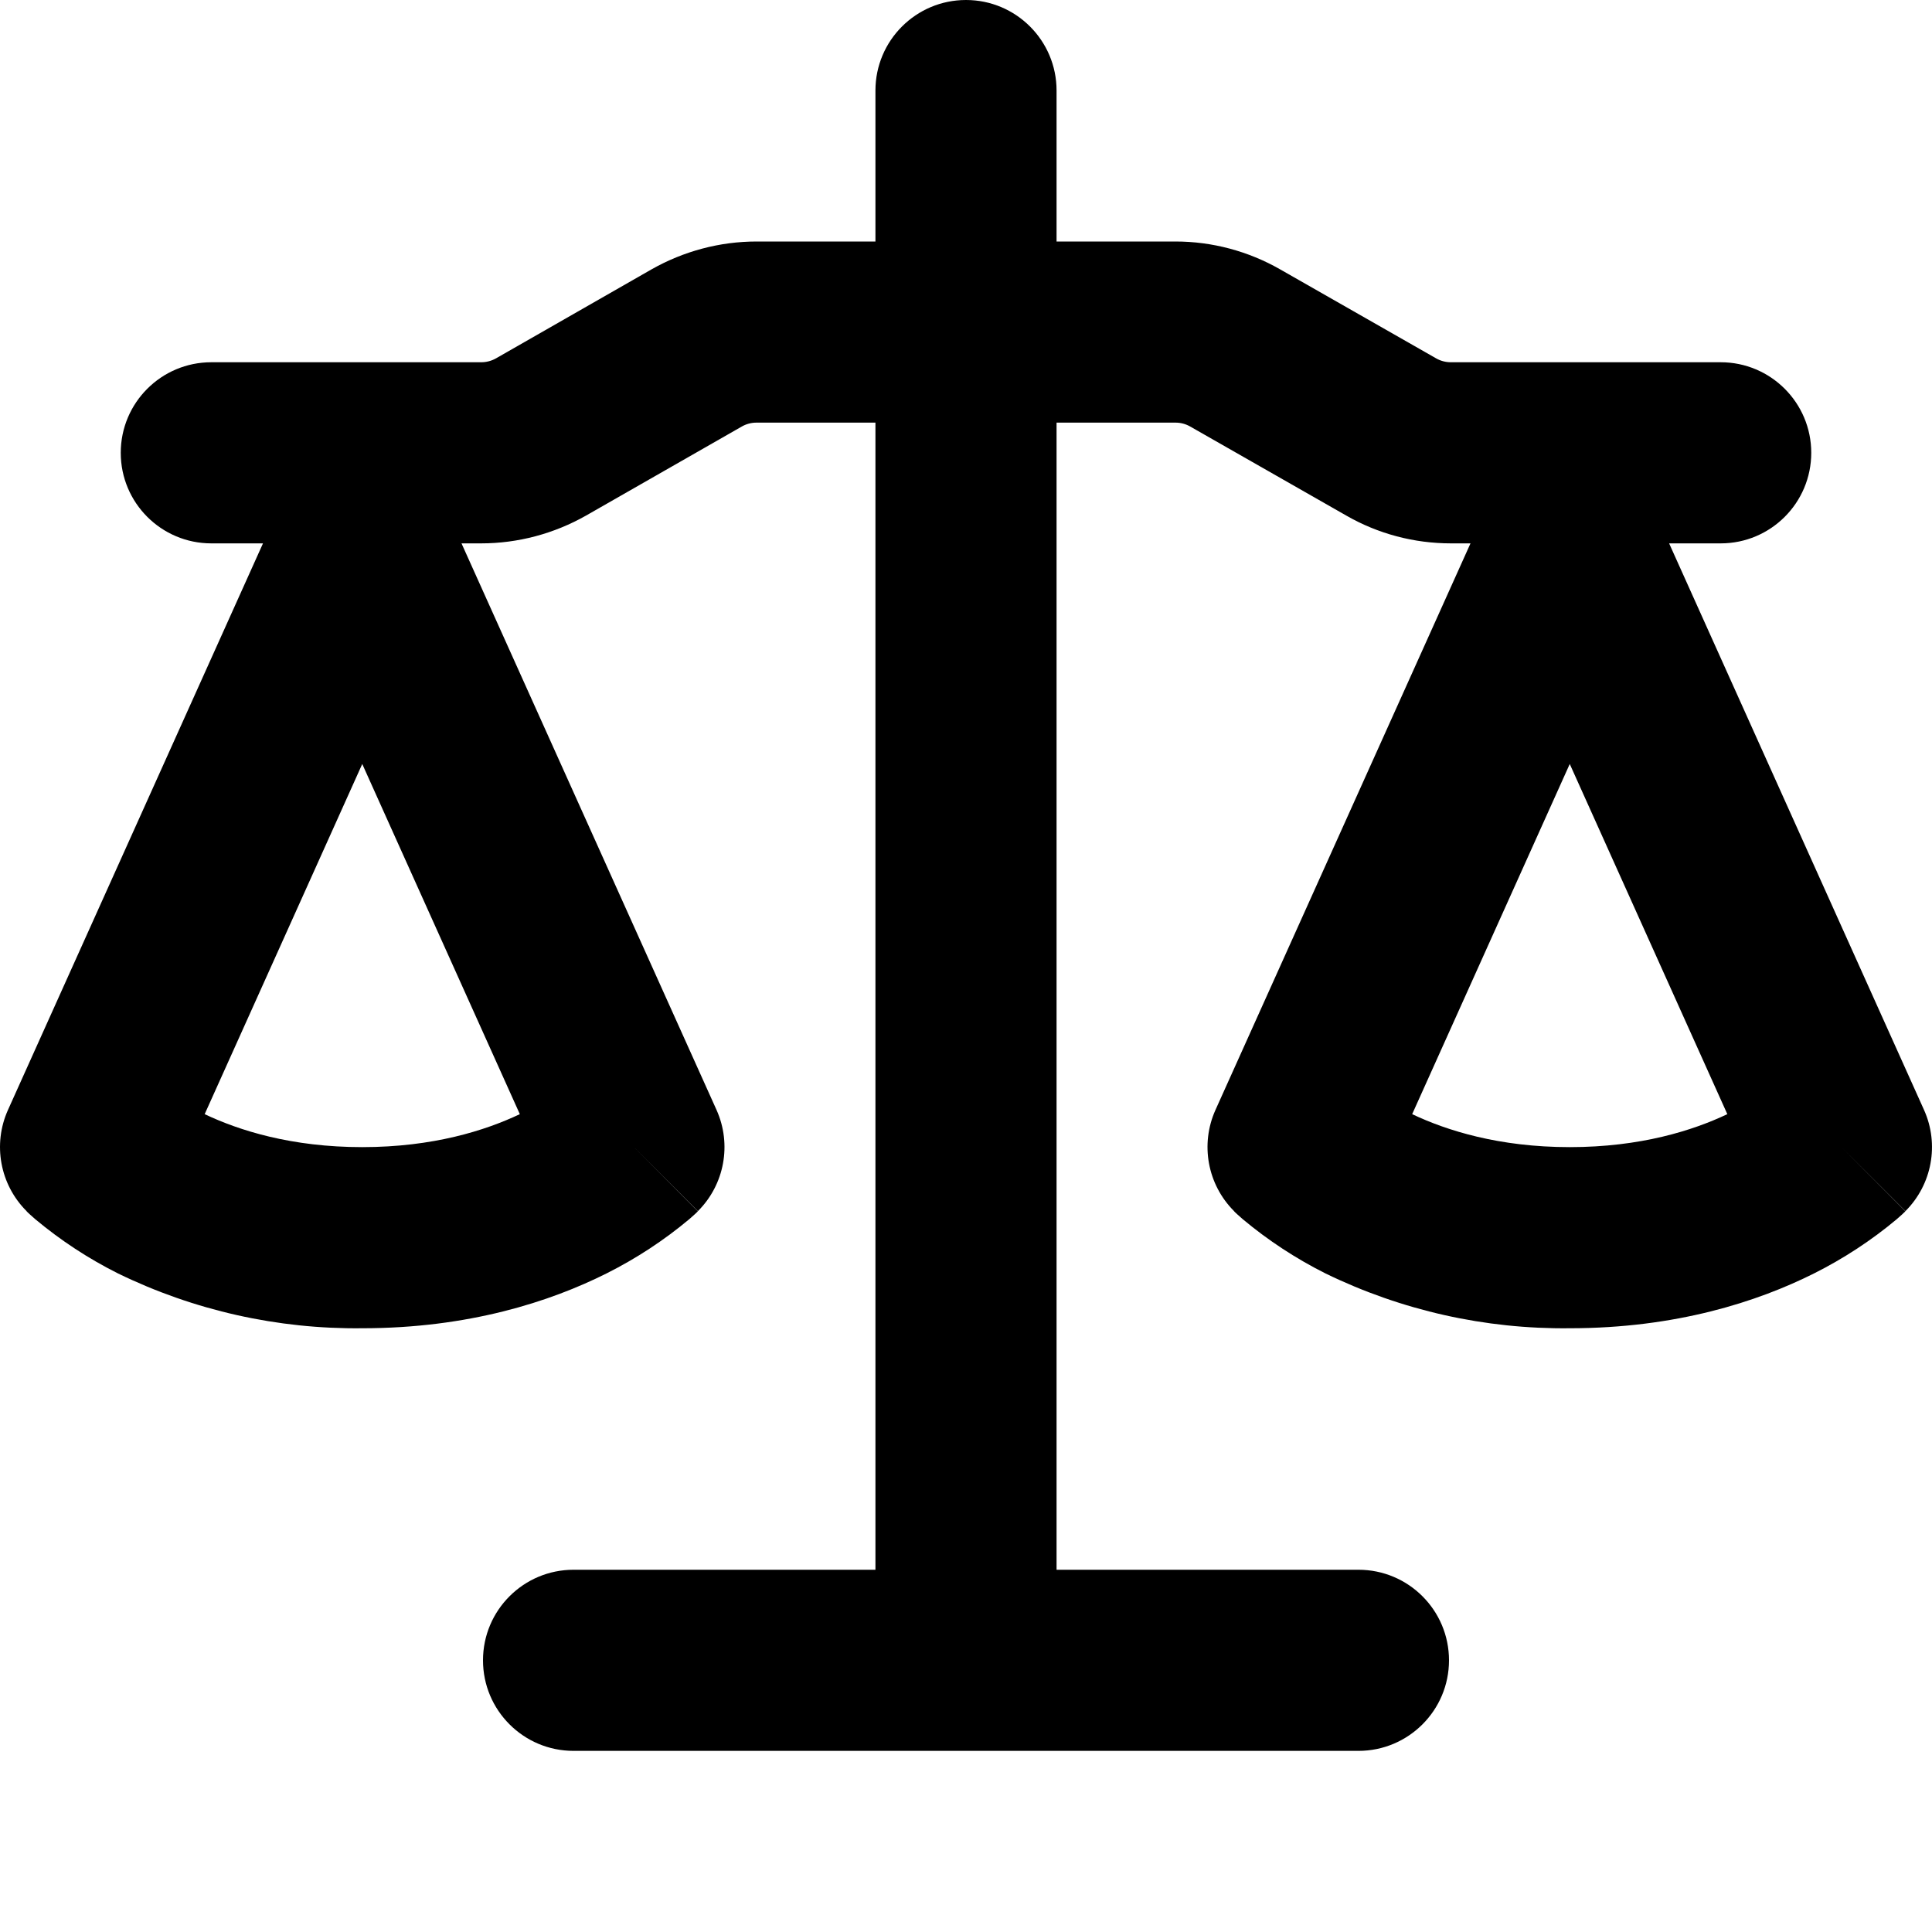
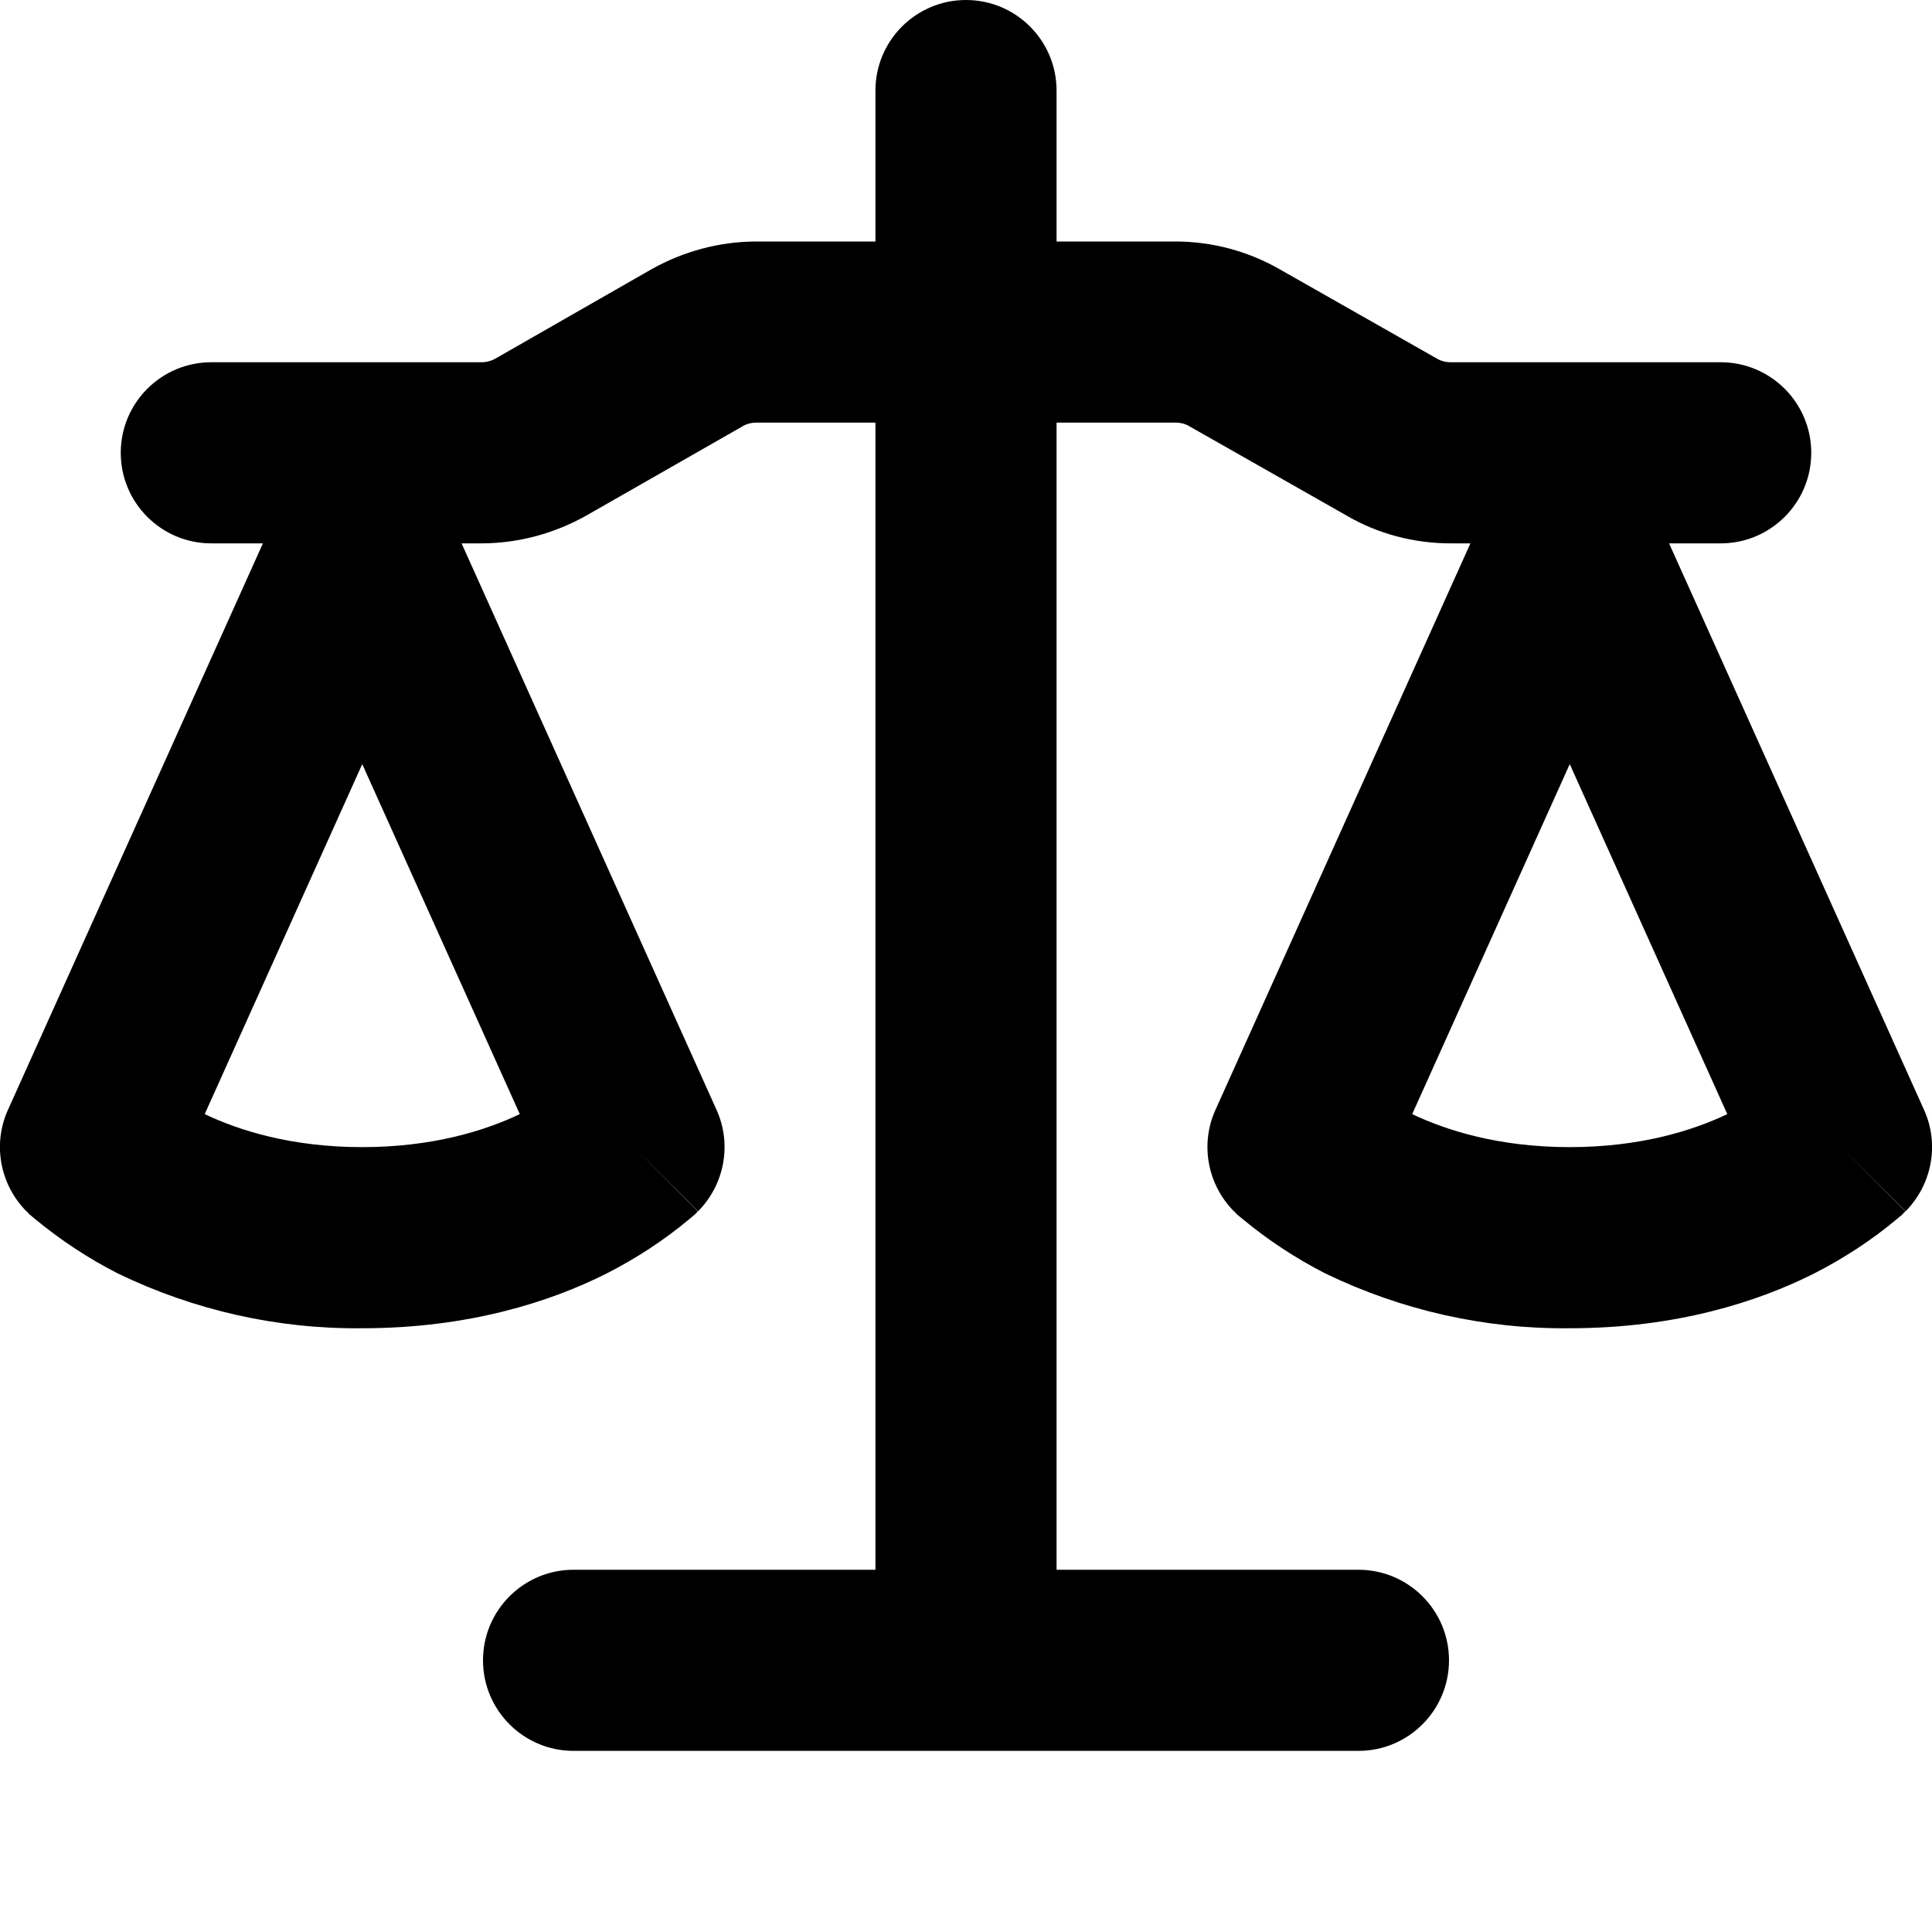
- <svg xmlns="http://www.w3.org/2000/svg" role="img" viewBox="0 0 16 16">
-   <path d="M8.75.75V2h.985c.304 0 .603.08.867.231l1.29.736c.038.022.08.033.124.033h2.234a.75.75 0 0 1 0 1.5h-.427l2.111 4.692a.75.75 0 0 1-.154.838l-.53-.53.529.531-.001.002-.002.002-.006.006-.006.005-.01.01-.045.04c-.21.176-.441.327-.686.45C14.556 10.78 13.88 11 13 11a4.498 4.498 0 0 1-2.023-.454 3.544 3.544 0 0 1-.686-.45l-.045-.04-.016-.015-.006-.006-.004-.004v-.001a.75.75 0 0 1-.154-.838L12.178 4.5h-.162c-.305 0-.604-.079-.868-.231l-1.29-.736a.245.245 0 0 0-.124-.033H8.75V13h2.5a.75.75 0 0 1 0 1.5h-6.5a.75.75 0 0 1 0-1.5h2.5V3.5h-.984a.245.245 0 0 0-.124.033l-1.289.737c-.265.15-.564.23-.869.23h-.162l2.112 4.692a.75.75 0 0 1-.154.838l-.53-.53.529.531-.001.002-.002.002-.006.006-.016.015-.045.04c-.21.176-.441.327-.686.45C4.556 10.78 3.88 11 3 11a4.498 4.498 0 0 1-2.023-.454 3.544 3.544 0 0 1-.686-.45l-.045-.04-.016-.015-.006-.006-.004-.004v-.001a.75.75 0 0 1-.154-.838L2.178 4.5H1.75a.75.75 0 0 1 0-1.5h2.234a.249.249 0 0 0 .125-.033l1.288-.737c.265-.15.564-.23.869-.23h.984V.75a.75.75 0 0 1 1.5 0Zm2.945 8.477c.285.135.718.273 1.305.273s1.02-.138 1.305-.273L13 6.327Zm-10 0c.285.135.718.273 1.305.273s1.02-.138 1.305-.273L3 6.327Z" />
+ <svg xmlns="http://www.w3.org/2000/svg" role="img" viewBox="0 0 24 24">
+   <path d="M 13.125 1.125 L 13.125 3 L 14.602 3 C 15.059 3 15.508 3.121 15.902 3.348 L 17.84 4.449 C 17.895 4.484 17.957 4.5 18.023 4.5 L 21.375 4.5 C 21.996 4.5 22.5 5.004 22.5 5.625 C 22.5 6.246 21.996 6.75 21.375 6.75 L 20.734 6.75 L 23.902 13.789 C 24.094 14.215 24 14.715 23.672 15.047 L 22.875 14.25 L 23.668 15.047 L 23.668 15.051 L 23.664 15.051 L 23.656 15.062 L 23.645 15.07 L 23.633 15.086 L 23.562 15.145 C 23.25 15.406 22.902 15.633 22.535 15.82 C 21.836 16.172 20.82 16.5 19.5 16.5 C 18.449 16.512 17.41 16.277 16.465 15.82 C 16.098 15.633 15.754 15.406 15.438 15.145 L 15.367 15.086 L 15.344 15.062 L 15.336 15.051 L 15.328 15.047 C 15 14.715 14.906 14.215 15.098 13.789 L 18.266 6.75 L 18.023 6.75 C 17.566 6.75 17.117 6.633 16.723 6.402 L 14.785 5.301 C 14.73 5.266 14.668 5.25 14.602 5.25 L 13.125 5.25 L 13.125 19.5 L 16.875 19.5 C 17.496 19.5 18 20.004 18 20.625 C 18 21.246 17.496 21.75 16.875 21.75 L 7.125 21.75 C 6.504 21.75 6 21.246 6 20.625 C 6 20.004 6.504 19.5 7.125 19.5 L 10.875 19.5 L 10.875 5.25 L 9.398 5.25 C 9.332 5.25 9.27 5.266 9.215 5.301 L 7.281 6.406 C 6.883 6.629 6.434 6.75 5.977 6.75 L 5.734 6.75 L 8.902 13.789 C 9.094 14.215 9 14.715 8.672 15.047 L 7.875 14.25 L 8.668 15.047 L 8.668 15.051 L 8.664 15.051 L 8.656 15.062 L 8.633 15.086 L 8.562 15.145 C 8.25 15.406 7.902 15.633 7.535 15.82 C 6.836 16.172 5.82 16.5 4.5 16.5 C 3.449 16.512 2.41 16.277 1.465 15.82 C 1.098 15.633 0.754 15.406 0.438 15.145 L 0.367 15.086 L 0.344 15.062 L 0.336 15.051 L 0.328 15.047 C 0 14.715 -0.094 14.215 0.098 13.789 L 3.266 6.75 L 2.625 6.75 C 2.004 6.75 1.5 6.246 1.5 5.625 C 1.5 5.004 2.004 4.5 2.625 4.5 L 5.977 4.5 C 6.043 4.5 6.105 4.484 6.164 4.449 L 8.094 3.344 C 8.492 3.121 8.941 3 9.398 3 L 10.875 3 L 10.875 1.125 C 10.875 0.504 11.379 0 12 0 C 12.621 0 13.125 0.504 13.125 1.125 Z M 17.543 13.84 C 17.969 14.043 18.621 14.25 19.5 14.25 C 20.379 14.25 21.031 14.043 21.457 13.84 L 19.5 9.492 Z M 2.543 13.84 C 2.969 14.043 3.621 14.25 4.5 14.25 C 5.379 14.25 6.031 14.043 6.457 13.84 L 4.5 9.492 Z M 2.543 13.84 " />
</svg>
